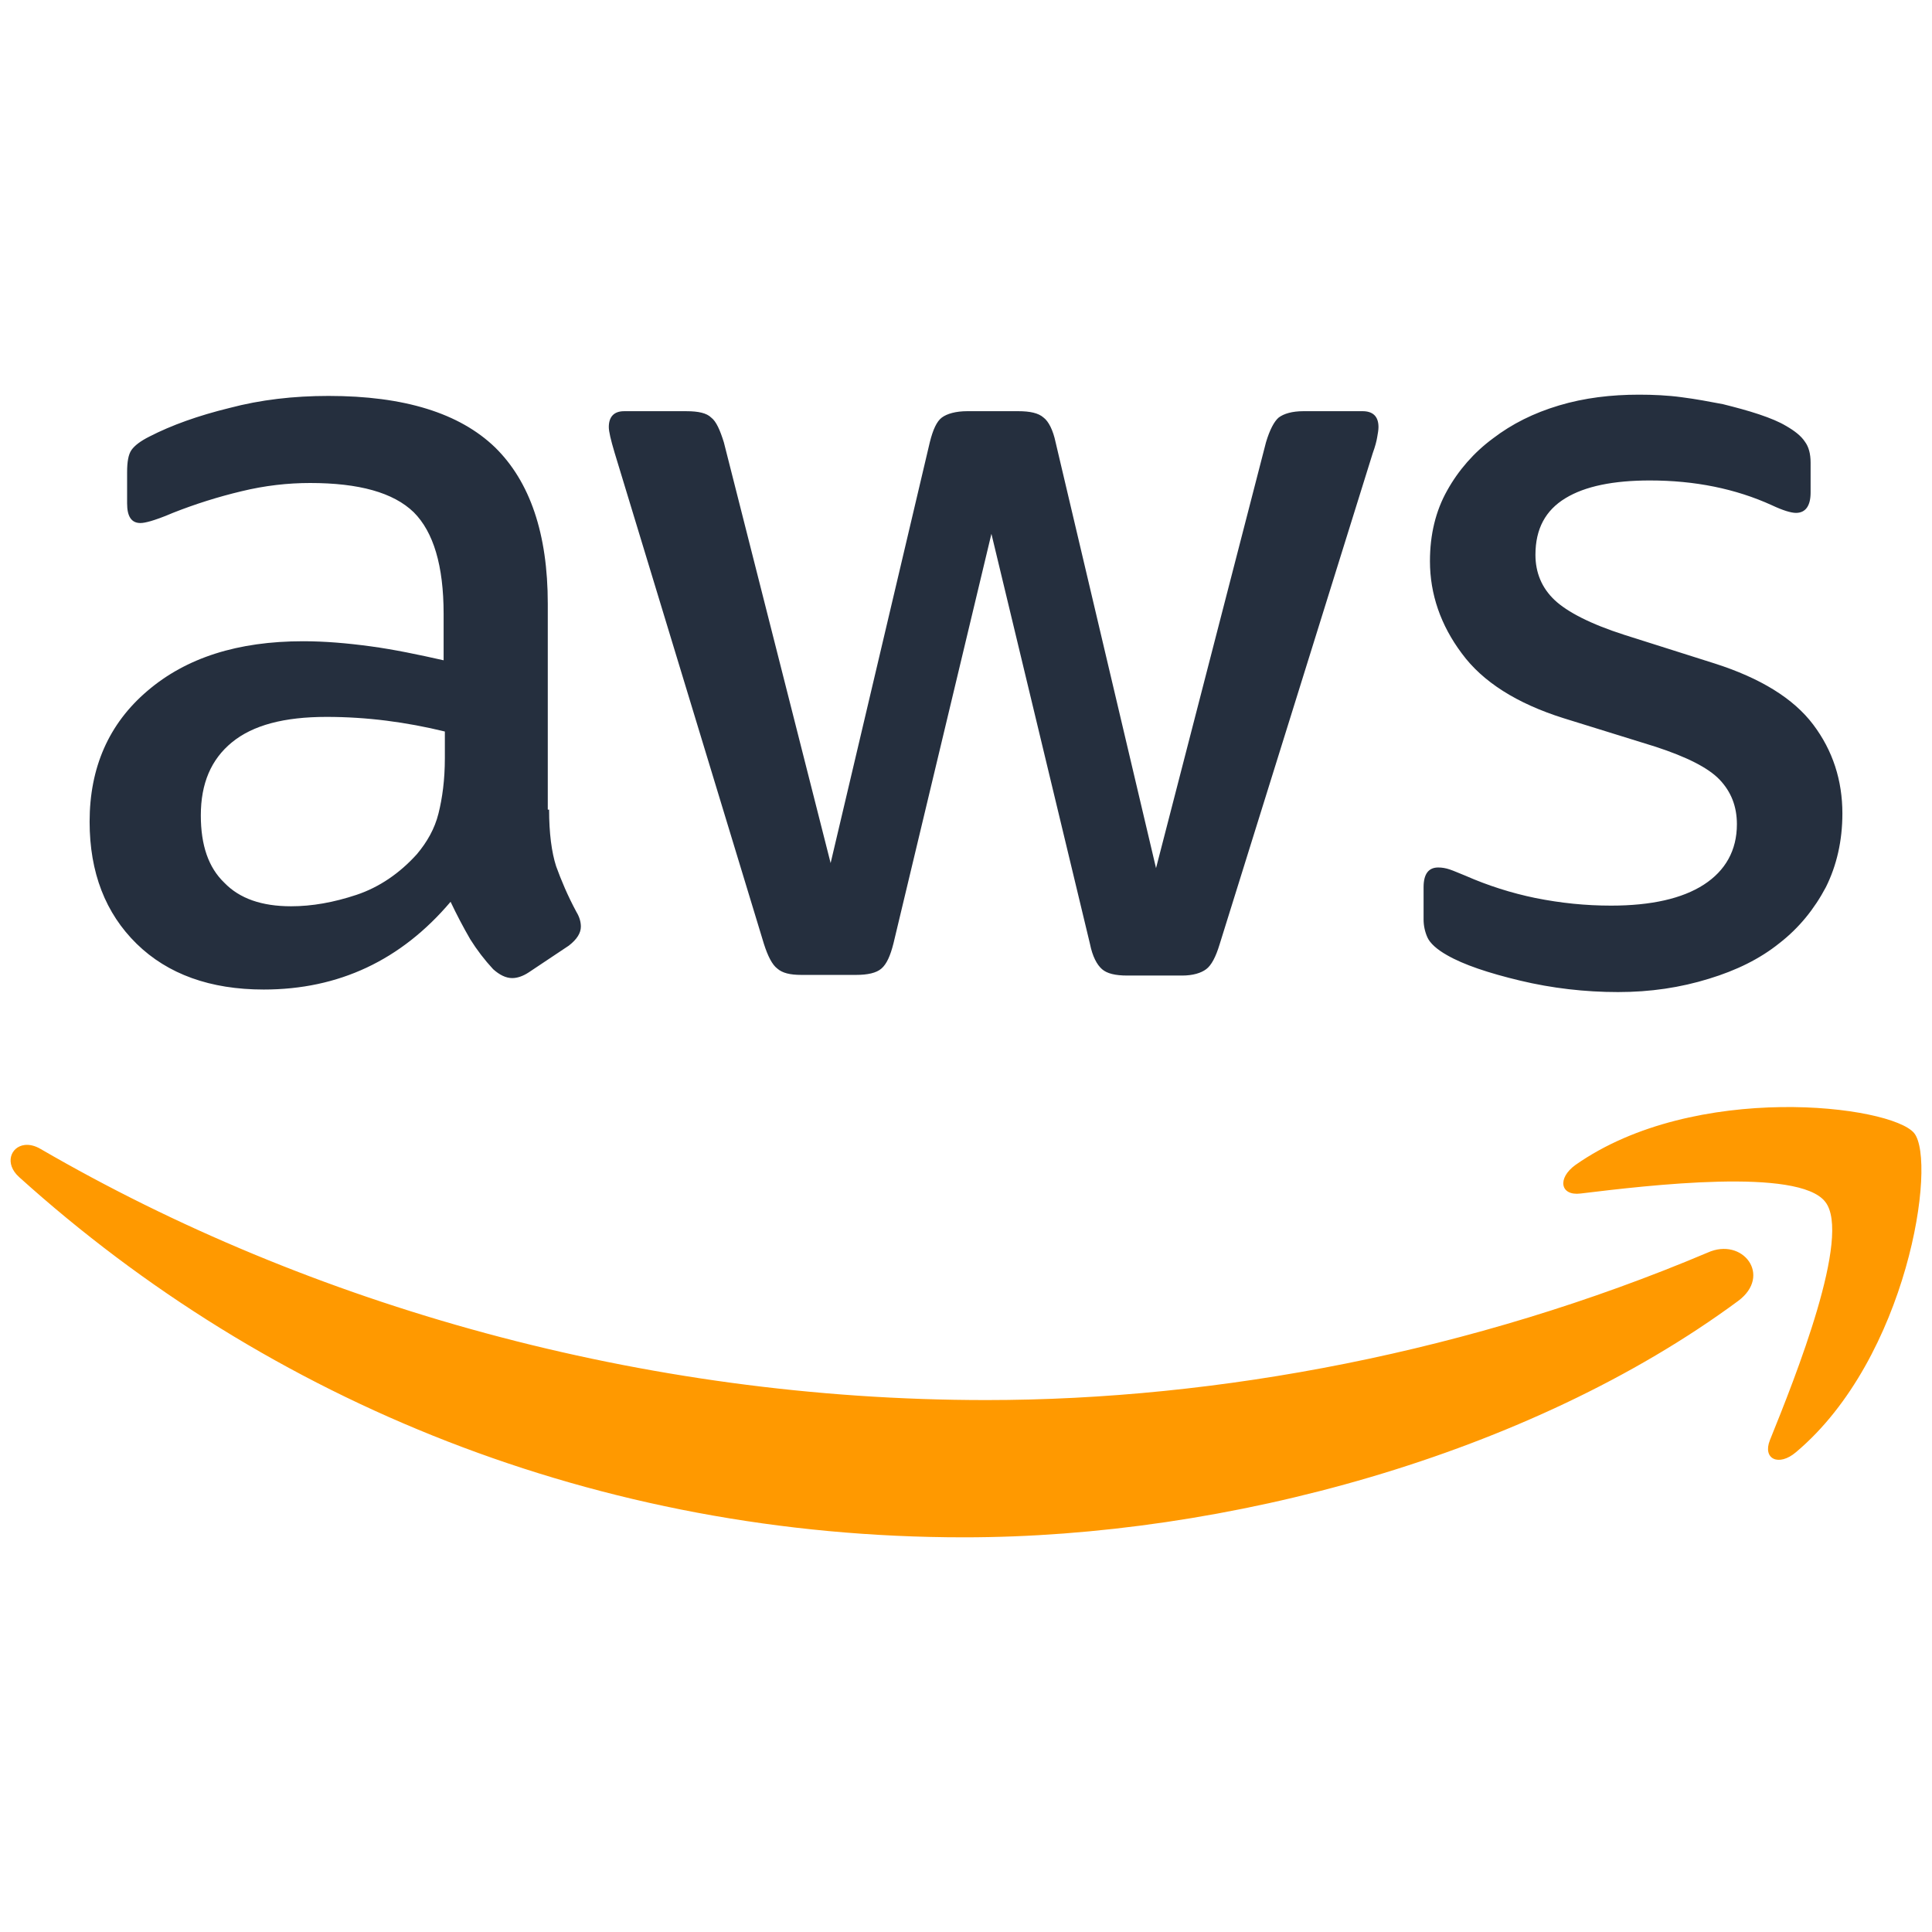
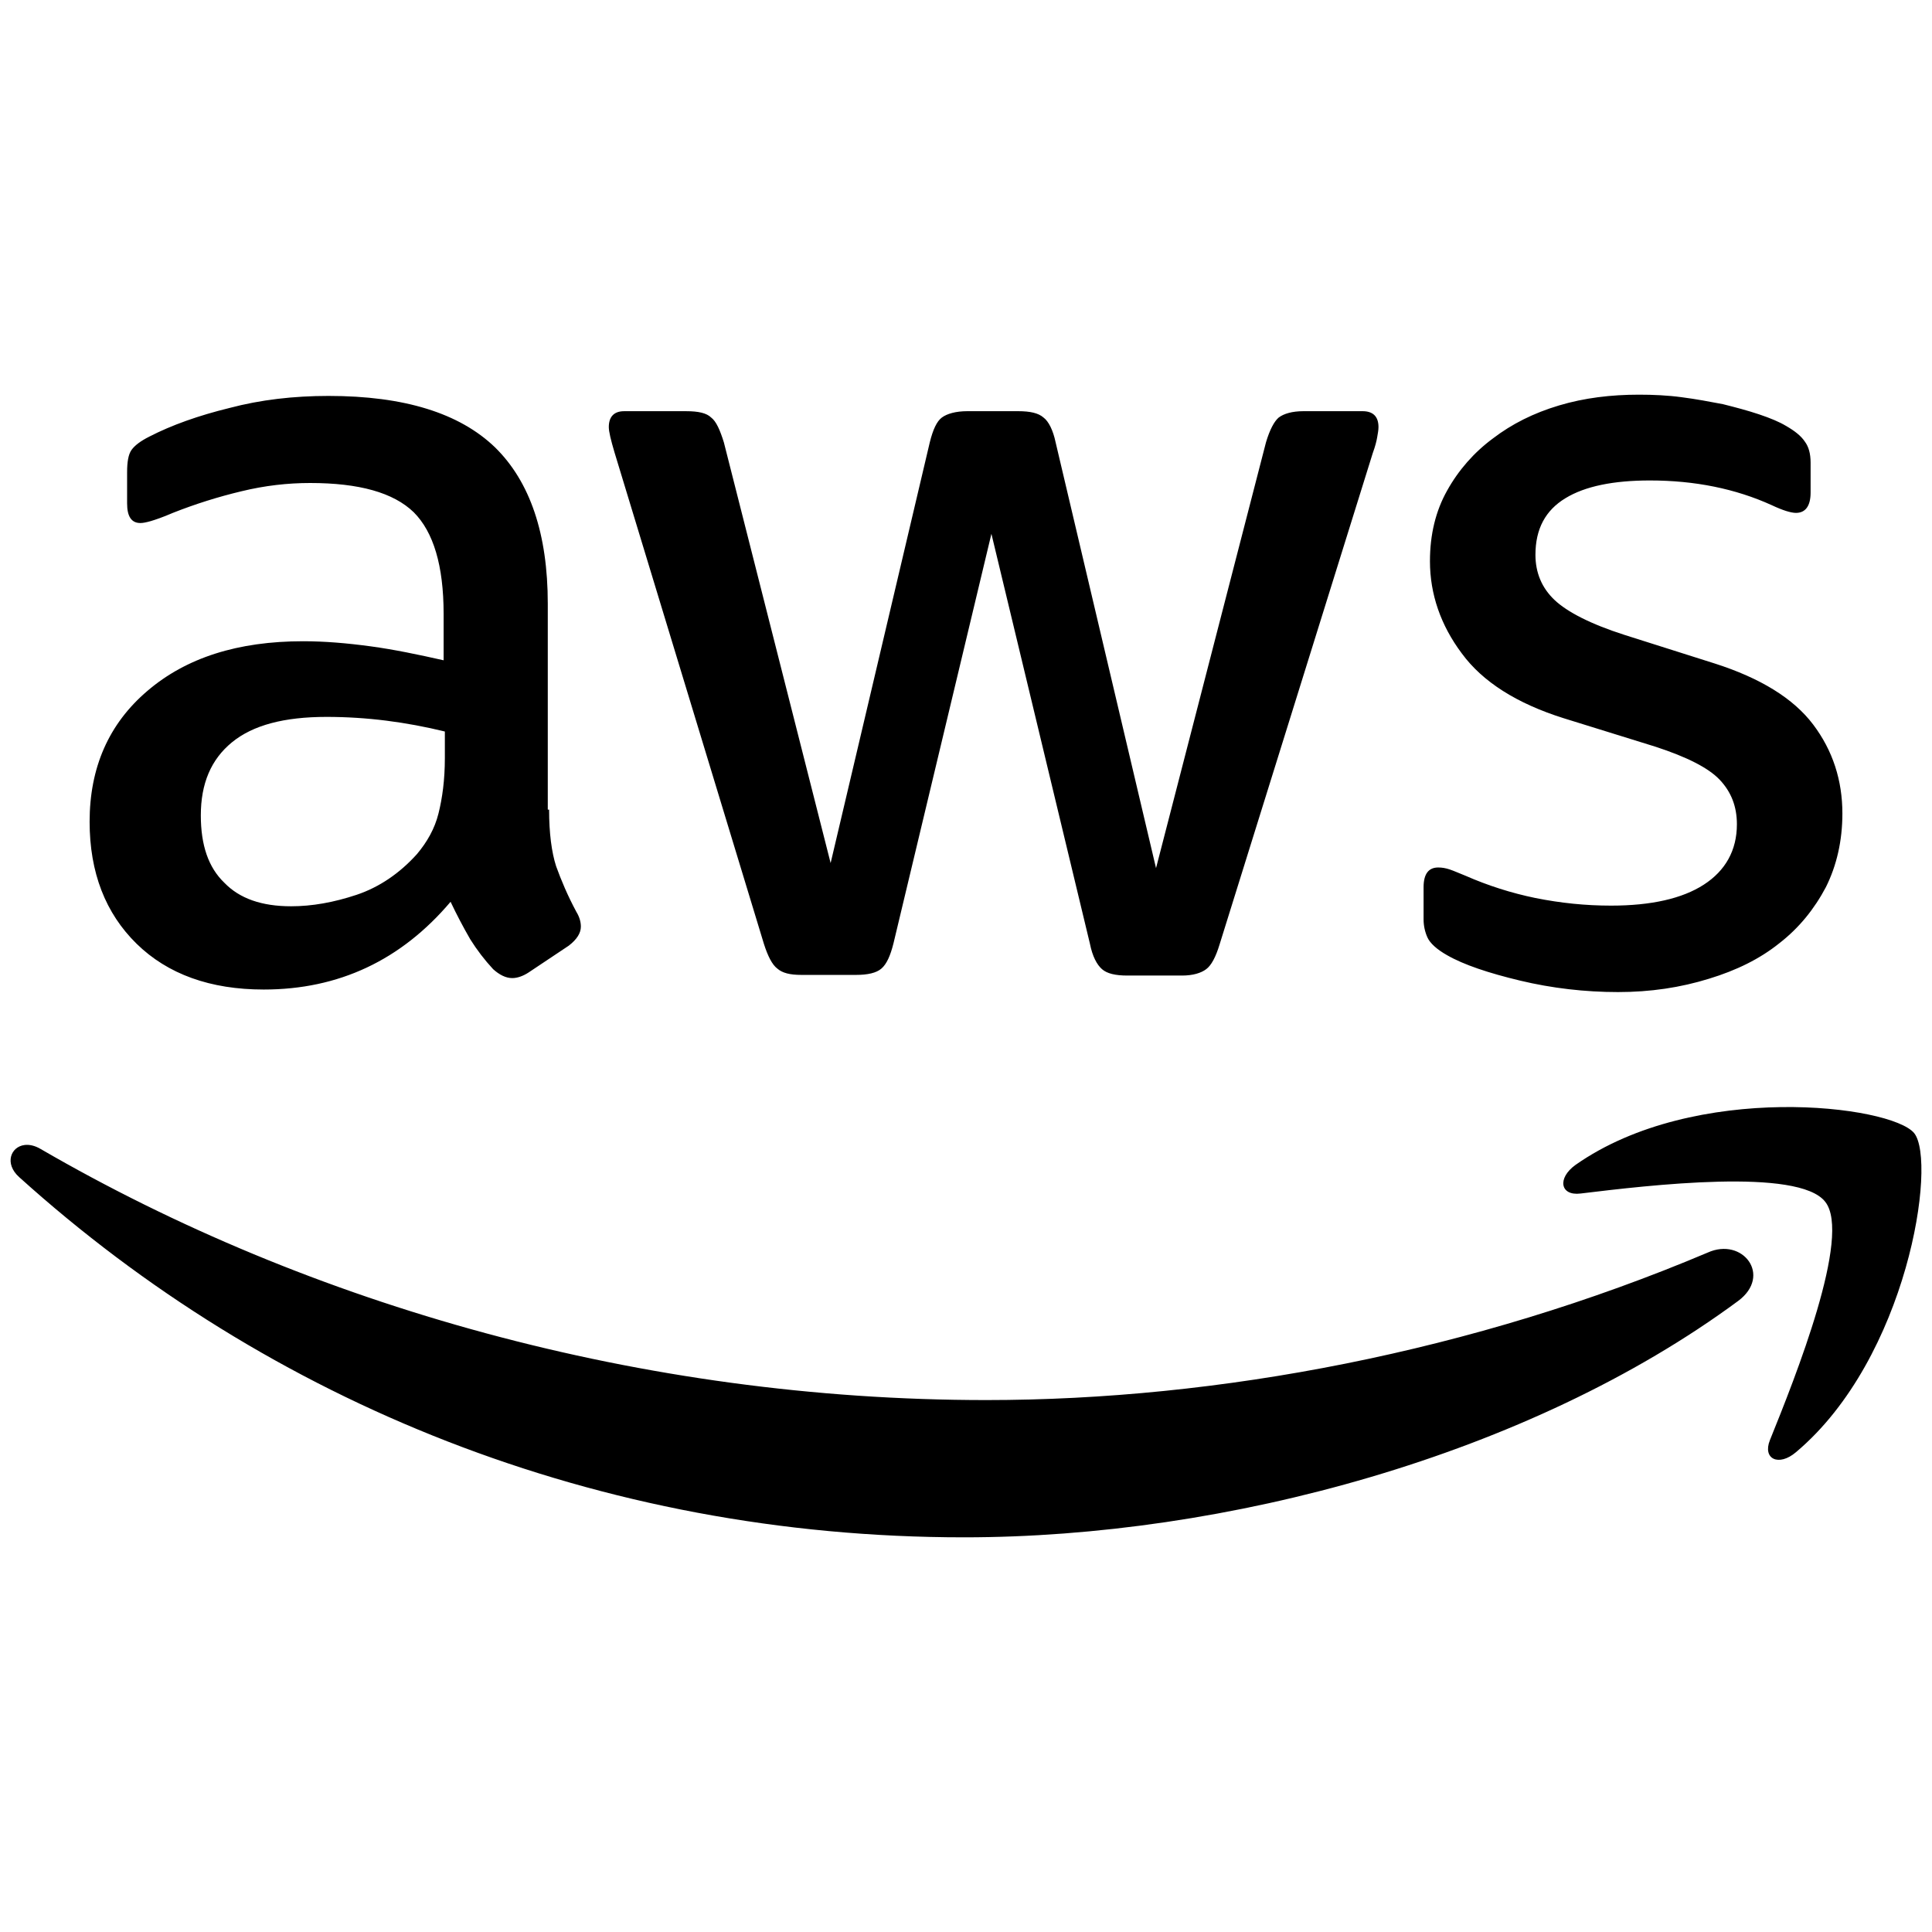
<svg xmlns="http://www.w3.org/2000/svg" viewBox="0 0 128 128">
-   <path fill="#252f3e" d="M36.379 53.64c0 1.56.168 2.825.465 3.75.336.926.758 1.938 1.347 3.032.207.336.293.672.293.969 0 .418-.254.84-.8 1.261l-2.653 1.77c-.379.25-.758.379-1.093.379-.422 0-.844-.211-1.266-.59a13.28 13.28 0 0 1-1.516-1.98 34.153 34.153 0 0 1-1.304-2.485c-3.282 3.875-7.41 5.813-12.38 5.813-3.535 0-6.355-1.012-8.421-3.032-2.063-2.023-3.114-4.718-3.114-8.086 0-3.578 1.262-6.484 3.833-8.671 2.566-2.192 5.976-3.286 10.316-3.286 1.43 0 2.902.125 4.46.336 1.56.211 3.161.547 4.845.926v-3.074c0-3.2-.676-5.43-1.98-6.734C26.061 32.633 23.788 32 20.546 32c-1.473 0-2.988.168-4.547.547a33.416 33.416 0 0 0-4.547 1.433c-.676.293-1.18.461-1.473.547-.296.082-.507.125-.675.125-.59 0-.883-.422-.883-1.304v-2.063c0-.676.082-1.18.293-1.476.21-.293.59-.586 1.18-.883 1.472-.758 3.242-1.39 5.304-1.895 2.063-.547 4.254-.8 6.57-.8 5.008 0 8.672 1.136 11.032 3.41 2.316 2.273 3.492 5.726 3.492 10.359v13.64Zm-17.094 6.403c1.387 0 2.82-.254 4.336-.758 1.516-.508 2.863-1.433 4-2.695.672-.8 1.18-1.684 1.43-2.695.254-1.012.422-2.23.422-3.665v-1.765a34.401 34.401 0 0 0-3.871-.719 31.816 31.816 0 0 0-3.961-.25c-2.82 0-4.883.547-6.274 1.684-1.387 1.136-2.062 2.734-2.062 4.84 0 1.98.504 3.453 1.558 4.464 1.012 1.051 2.485 1.559 4.422 1.559Zm33.809 4.547c-.758 0-1.262-.125-1.598-.422-.34-.254-.633-.84-.887-1.64L40.715 29.98c-.25-.843-.38-1.39-.38-1.687 0-.672.337-1.05 1.013-1.05h4.125c.8 0 1.347.124 1.644.421.336.25.59.84.84 1.64l7.074 27.876 6.57-27.875c.208-.84.462-1.39.797-1.64.34-.255.93-.423 1.688-.423h3.367c.8 0 1.348.125 1.684.422.336.25.633.84.8 1.64l6.653 28.212 7.285-28.211c.25-.84.547-1.39.84-1.64.336-.255.887-.423 1.644-.423h3.914c.676 0 1.055.336 1.055 1.051 0 .21-.043.422-.086.676-.043.254-.125.59-.293 1.05L80.801 62.57c-.254.84-.547 1.387-.887 1.64-.336.255-.883.423-1.598.423h-3.62c-.801 0-1.348-.13-1.684-.422-.34-.297-.633-.844-.801-1.684l-6.527-27.16-6.485 27.117c-.21.844-.46 1.391-.8 1.684-.337.297-.926.422-1.684.422Zm54.105 1.137c-2.187 0-4.379-.254-6.484-.758-2.106-.504-3.746-1.055-4.84-1.684-.676-.379-1.137-.8-1.305-1.18a2.919 2.919 0 0 1-.254-1.18v-2.148c0-.882.336-1.304.97-1.304.25 0 .503.043.757.129.25.082.629.25 1.05.418a23.102 23.102 0 0 0 4.634 1.476c1.683.336 3.324.504 5.011.504 2.653 0 4.715-.465 6.145-1.39 1.433-.926 2.191-2.274 2.191-4 0-1.18-.379-2.145-1.136-2.946-.758-.8-2.192-1.516-4.254-2.191l-6.106-1.895c-3.074-.969-5.348-2.398-6.734-4.293-1.39-1.855-2.106-3.918-2.106-6.105 0-1.77.38-3.328 1.137-4.676a10.829 10.829 0 0 1 3.031-3.453c1.262-.965 2.696-1.684 4.38-2.188 1.683-.504 3.452-.715 5.304-.715.926 0 1.894.043 2.82.168.969.125 1.852.293 2.738.461.84.211 1.641.422 2.399.676.758.254 1.348.504 1.77.758.59.336 1.011.672 1.261 1.05.254.34.379.802.379 1.391v1.98c0 .884-.336 1.348-.969 1.348-.336 0-.883-.171-1.597-.507-2.403-1.094-5.098-1.641-8.086-1.641-2.399 0-4.293.379-5.598 1.18-1.309.797-1.98 2.02-1.98 3.746 0 1.18.421 2.191 1.261 2.988.844.8 2.403 1.602 4.633 2.316l5.98 1.895c3.032.969 5.22 2.316 6.524 4.043 1.305 1.727 1.938 3.707 1.938 5.895 0 1.812-.38 3.453-1.094 4.882-.758 1.434-1.77 2.696-3.074 3.707-1.305 1.051-2.864 1.809-4.672 2.36-1.895.586-3.875.883-6.024.883Zm0 0" />
-   <path fill="#f90" d="M118 73.348c-4.432.063-9.664 1.052-13.621 3.832-1.223.883-1.012 2.062.336 1.894 4.508-.547 14.44-1.726 16.21.547 1.77 2.23-1.976 11.62-3.663 15.79-.504 1.26.59 1.769 1.726.8 7.41-6.231 9.348-19.242 7.832-21.137-.757-.925-4.388-1.79-8.82-1.726zM1.63 75.859c-.927.116-1.347 1.236-.368 2.121 16.508 14.902 38.359 23.872 62.613 23.872 17.305 0 37.43-5.43 51.281-15.66 2.273-1.688.297-4.254-2.02-3.204-15.534 6.57-32.421 9.77-47.788 9.77-22.778 0-44.8-6.273-62.653-16.633-.39-.231-.755-.304-1.064-.266z" />
+   <path fill="#000" d="M36.379 53.64c0 1.56.168 2.825.465 3.75.336.926.758 1.938 1.347 3.032.207.336.293.672.293.969 0 .418-.254.84-.8 1.261l-2.653 1.77c-.379.25-.758.379-1.093.379-.422 0-.844-.211-1.266-.59a13.28 13.28 0 0 1-1.516-1.98 34.153 34.153 0 0 1-1.304-2.485c-3.282 3.875-7.41 5.813-12.38 5.813-3.535 0-6.355-1.012-8.421-3.032-2.063-2.023-3.114-4.718-3.114-8.086 0-3.578 1.262-6.484 3.833-8.671 2.566-2.192 5.976-3.286 10.316-3.286 1.43 0 2.902.125 4.46.336 1.56.211 3.161.547 4.845.926v-3.074c0-3.2-.676-5.43-1.98-6.734C26.061 32.633 23.788 32 20.546 32c-1.473 0-2.988.168-4.547.547a33.416 33.416 0 0 0-4.547 1.433c-.676.293-1.18.461-1.473.547-.296.082-.507.125-.675.125-.59 0-.883-.422-.883-1.304v-2.063c0-.676.082-1.18.293-1.476.21-.293.59-.586 1.18-.883 1.472-.758 3.242-1.39 5.304-1.895 2.063-.547 4.254-.8 6.57-.8 5.008 0 8.672 1.136 11.032 3.41 2.316 2.273 3.492 5.726 3.492 10.359v13.64Zm-17.094 6.403c1.387 0 2.82-.254 4.336-.758 1.516-.508 2.863-1.433 4-2.695.672-.8 1.18-1.684 1.43-2.695.254-1.012.422-2.23.422-3.665v-1.765a34.401 34.401 0 0 0-3.871-.719 31.816 31.816 0 0 0-3.961-.25c-2.82 0-4.883.547-6.274 1.684-1.387 1.136-2.062 2.734-2.062 4.84 0 1.98.504 3.453 1.558 4.464 1.012 1.051 2.485 1.559 4.422 1.559Zm33.809 4.547c-.758 0-1.262-.125-1.598-.422-.34-.254-.633-.84-.887-1.64L40.715 29.98c-.25-.843-.38-1.39-.38-1.687 0-.672.337-1.05 1.013-1.05h4.125c.8 0 1.347.124 1.644.421.336.25.59.84.84 1.64l7.074 27.876 6.57-27.875c.208-.84.462-1.39.797-1.64.34-.255.93-.423 1.688-.423h3.367c.8 0 1.348.125 1.684.422.336.25.633.84.8 1.64l6.653 28.212 7.285-28.211c.25-.84.547-1.39.84-1.64.336-.255.887-.423 1.644-.423h3.914c.676 0 1.055.336 1.055 1.051 0 .21-.043.422-.086.676-.043.254-.125.59-.293 1.05L80.801 62.57c-.254.84-.547 1.387-.887 1.64-.336.255-.883.423-1.598.423h-3.62c-.801 0-1.348-.13-1.684-.422-.34-.297-.633-.844-.801-1.684l-6.527-27.16-6.485 27.117c-.21.844-.46 1.391-.8 1.684-.337.297-.926.422-1.684.422Zm54.105 1.137c-2.187 0-4.379-.254-6.484-.758-2.106-.504-3.746-1.055-4.84-1.684-.676-.379-1.137-.8-1.305-1.18a2.919 2.919 0 0 1-.254-1.18v-2.148c0-.882.336-1.304.97-1.304.25 0 .503.043.757.129.25.082.629.25 1.05.418a23.102 23.102 0 0 0 4.634 1.476c1.683.336 3.324.504 5.011.504 2.653 0 4.715-.465 6.145-1.39 1.433-.926 2.191-2.274 2.191-4 0-1.18-.379-2.145-1.136-2.946-.758-.8-2.192-1.516-4.254-2.191l-6.106-1.895c-3.074-.969-5.348-2.398-6.734-4.293-1.39-1.855-2.106-3.918-2.106-6.105 0-1.77.38-3.328 1.137-4.676a10.829 10.829 0 0 1 3.031-3.453c1.262-.965 2.696-1.684 4.38-2.188 1.683-.504 3.452-.715 5.304-.715.926 0 1.894.043 2.82.168.969.125 1.852.293 2.738.461.84.211 1.641.422 2.399.676.758.254 1.348.504 1.77.758.59.336 1.011.672 1.261 1.05.254.34.379.802.379 1.391v1.98c0 .884-.336 1.348-.969 1.348-.336 0-.883-.171-1.597-.507-2.403-1.094-5.098-1.641-8.086-1.641-2.399 0-4.293.379-5.598 1.18-1.309.797-1.98 2.02-1.98 3.746 0 1.18.421 2.191 1.261 2.988.844.8 2.403 1.602 4.633 2.316l5.98 1.895c3.032.969 5.22 2.316 6.524 4.043 1.305 1.727 1.938 3.707 1.938 5.895 0 1.812-.38 3.453-1.094 4.882-.758 1.434-1.77 2.696-3.074 3.707-1.305 1.051-2.864 1.809-4.672 2.36-1.895.586-3.875.883-6.024.883Zm0 0" />
+   <path fill="#000" d="M118 73.348c-4.432.063-9.664 1.052-13.621 3.832-1.223.883-1.012 2.062.336 1.894 4.508-.547 14.44-1.726 16.21.547 1.77 2.23-1.976 11.62-3.663 15.79-.504 1.26.59 1.769 1.726.8 7.41-6.231 9.348-19.242 7.832-21.137-.757-.925-4.388-1.79-8.82-1.726zM1.63 75.859c-.927.116-1.347 1.236-.368 2.121 16.508 14.902 38.359 23.872 62.613 23.872 17.305 0 37.43-5.43 51.281-15.66 2.273-1.688.297-4.254-2.02-3.204-15.534 6.57-32.421 9.77-47.788 9.77-22.778 0-44.8-6.273-62.653-16.633-.39-.231-.755-.304-1.064-.266z" />
</svg>
